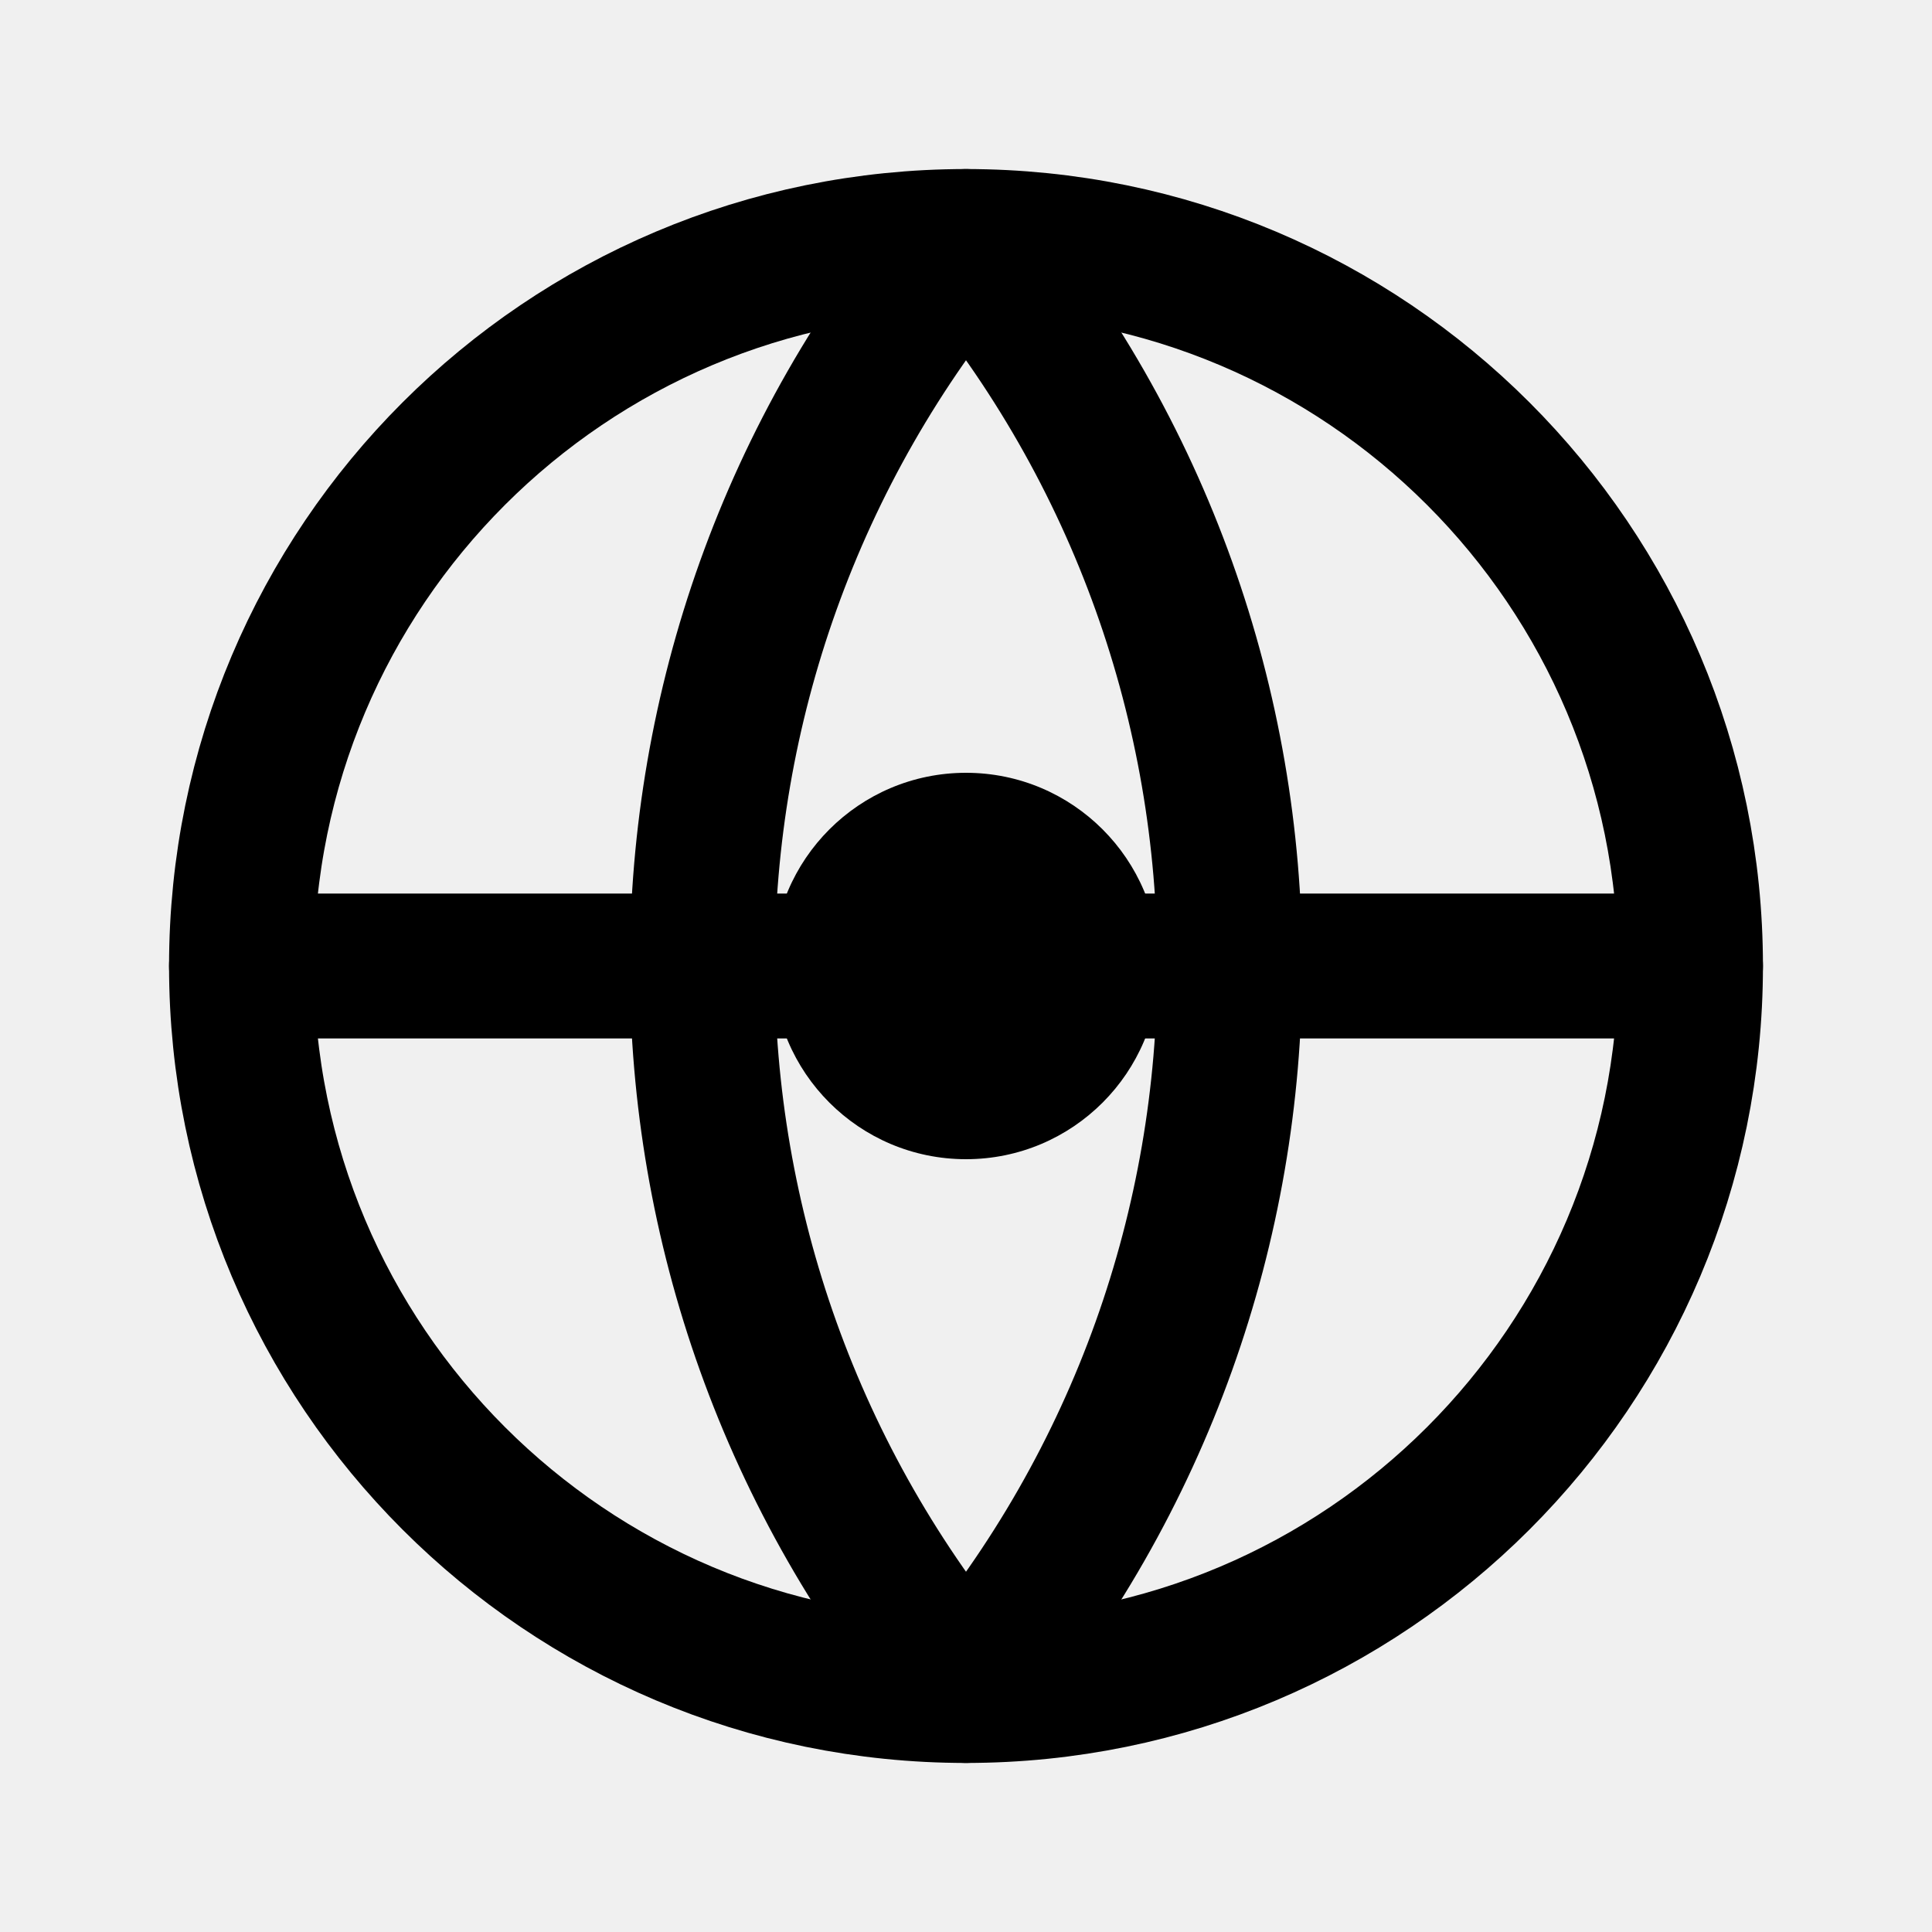
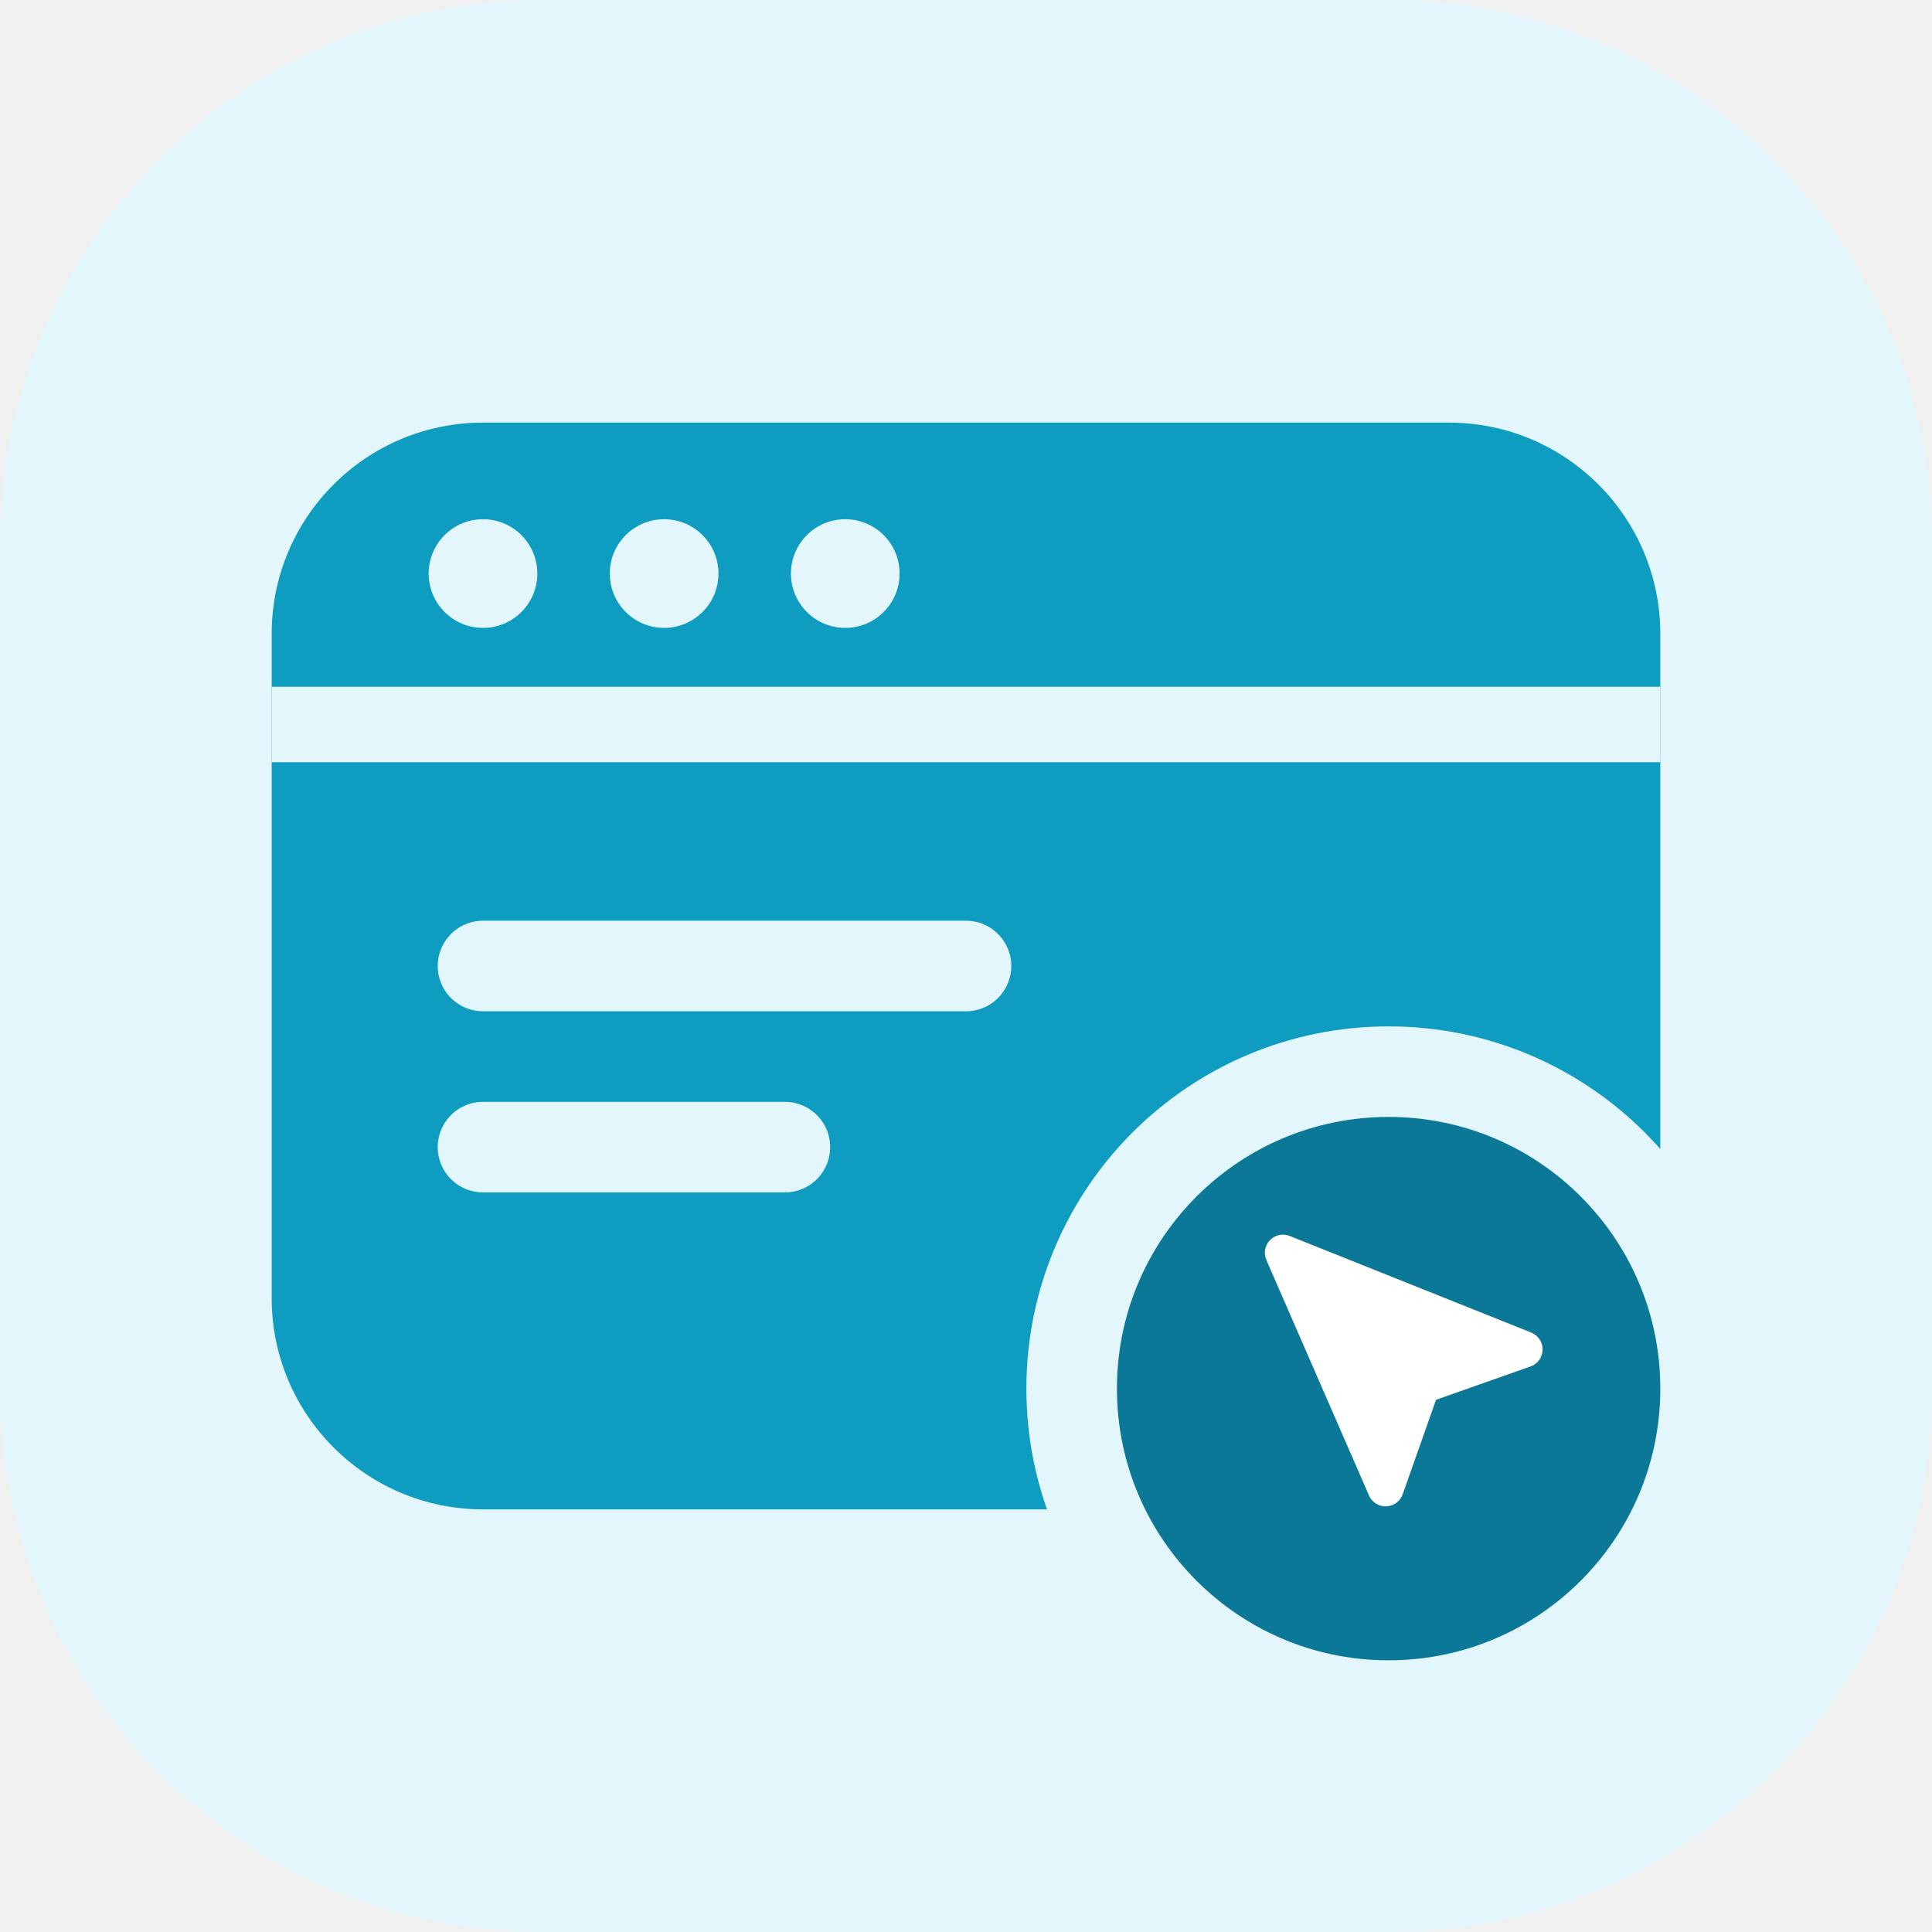
- <svg xmlns="http://www.w3.org/2000/svg" viewBox="0 0 24 24" fill="none" stroke="currentColor" stroke-width="1.8" stroke-linecap="round" stroke-linejoin="round">
-   <circle cx="12" cy="12" r="9" />
-   <path d="M3 12h18" />
-   <path d="M12 3a14 14 0 0 1 0 18 14 14 0 0 1 0-18z" />
-   <circle cx="12" cy="12" r="2.4" fill="currentColor" stroke="none" />
+ <svg xmlns="http://www.w3.org/2000/svg" viewBox="0 0 64 64" fill="none">
+   <rect width="64" height="64" rx="18" fill="#E2F6FB" />
+   <rect x="9" y="14" width="46" height="36" rx="7" fill="#0E9CC0" />
+   <path d="M9 24h46" stroke="#E2F6FB" stroke-width="2.5" />
+   <circle cx="16" cy="19" r="1.8" fill="#E2F6FB" />
+   <circle cx="22" cy="19" r="1.8" fill="#E2F6FB" />
+   <circle cx="28" cy="19" r="1.8" fill="#E2F6FB" />
+   <path d="M16 32h16M16 38h10" stroke="#E2F6FB" stroke-width="3" stroke-linecap="round" />
+   <circle cx="46" cy="46" r="10.5" fill="#0A7896" stroke="#E2F6FB" stroke-width="3" />
+   <path d="M42.5 41.5l8 3.2-3.4 1.2-1.2 3.4-3.4-7.8Z" fill="#fff" stroke="#fff" stroke-width="1.2" stroke-linejoin="round" />
</svg>
